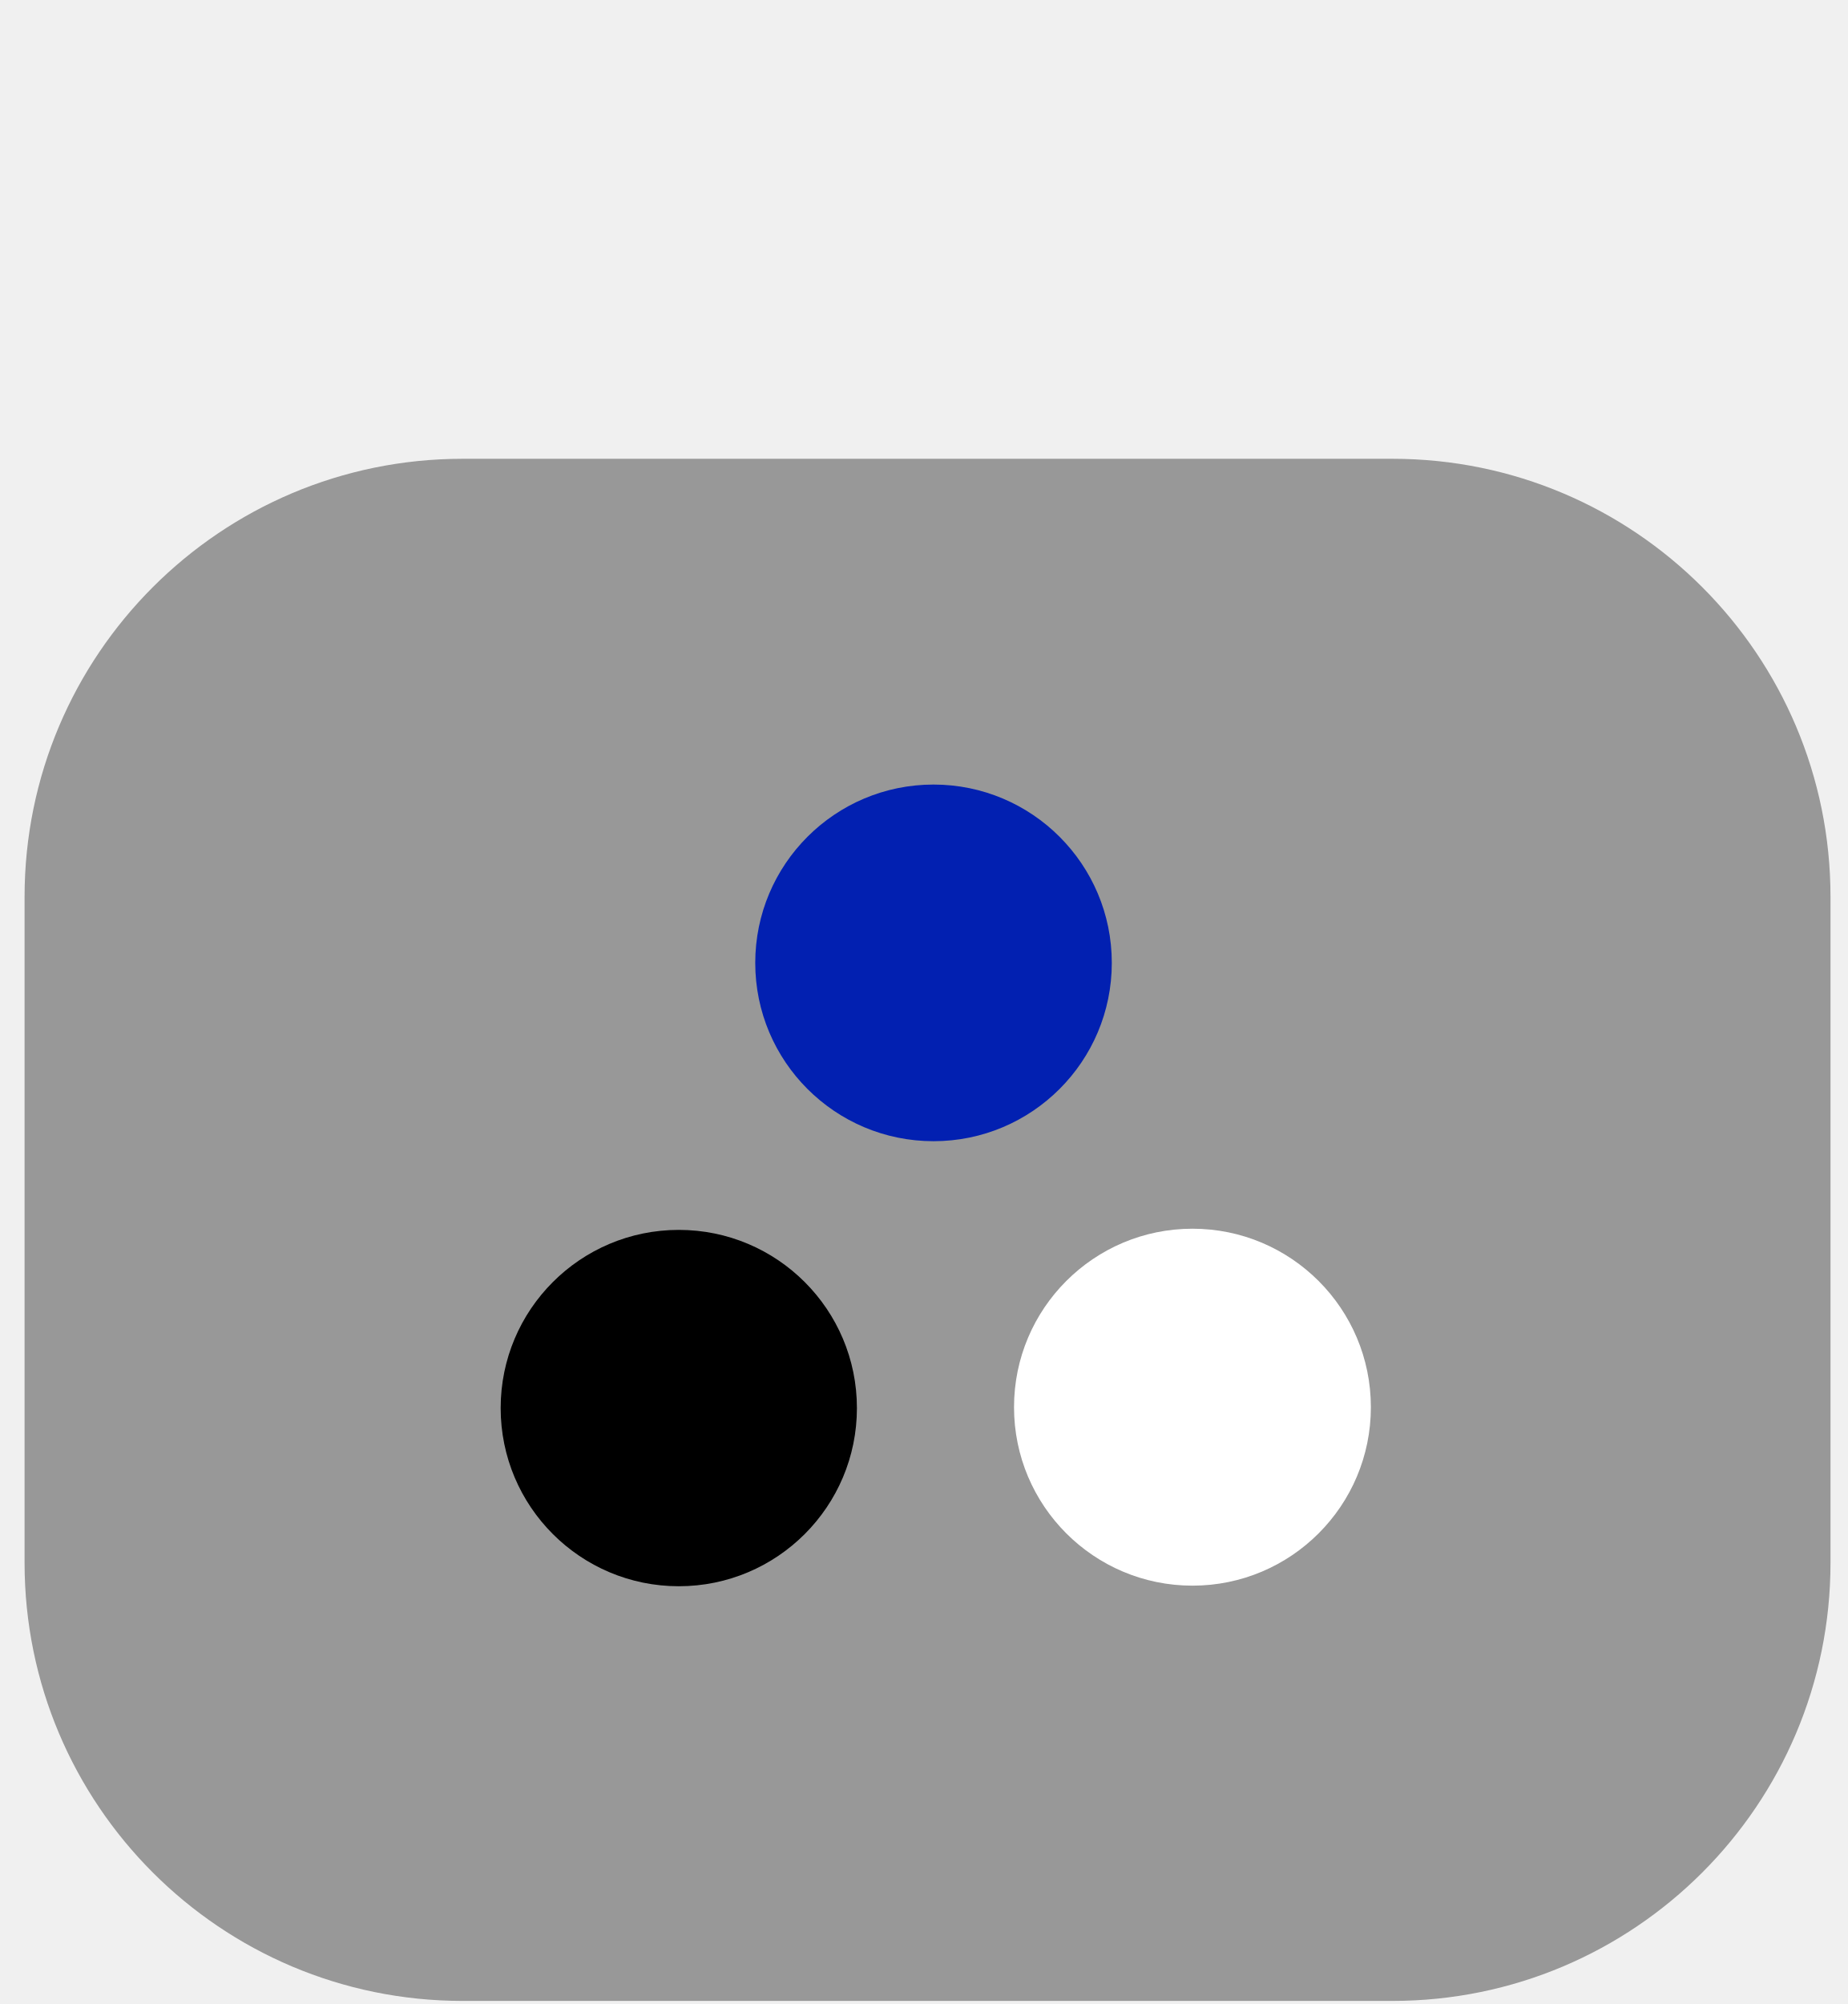
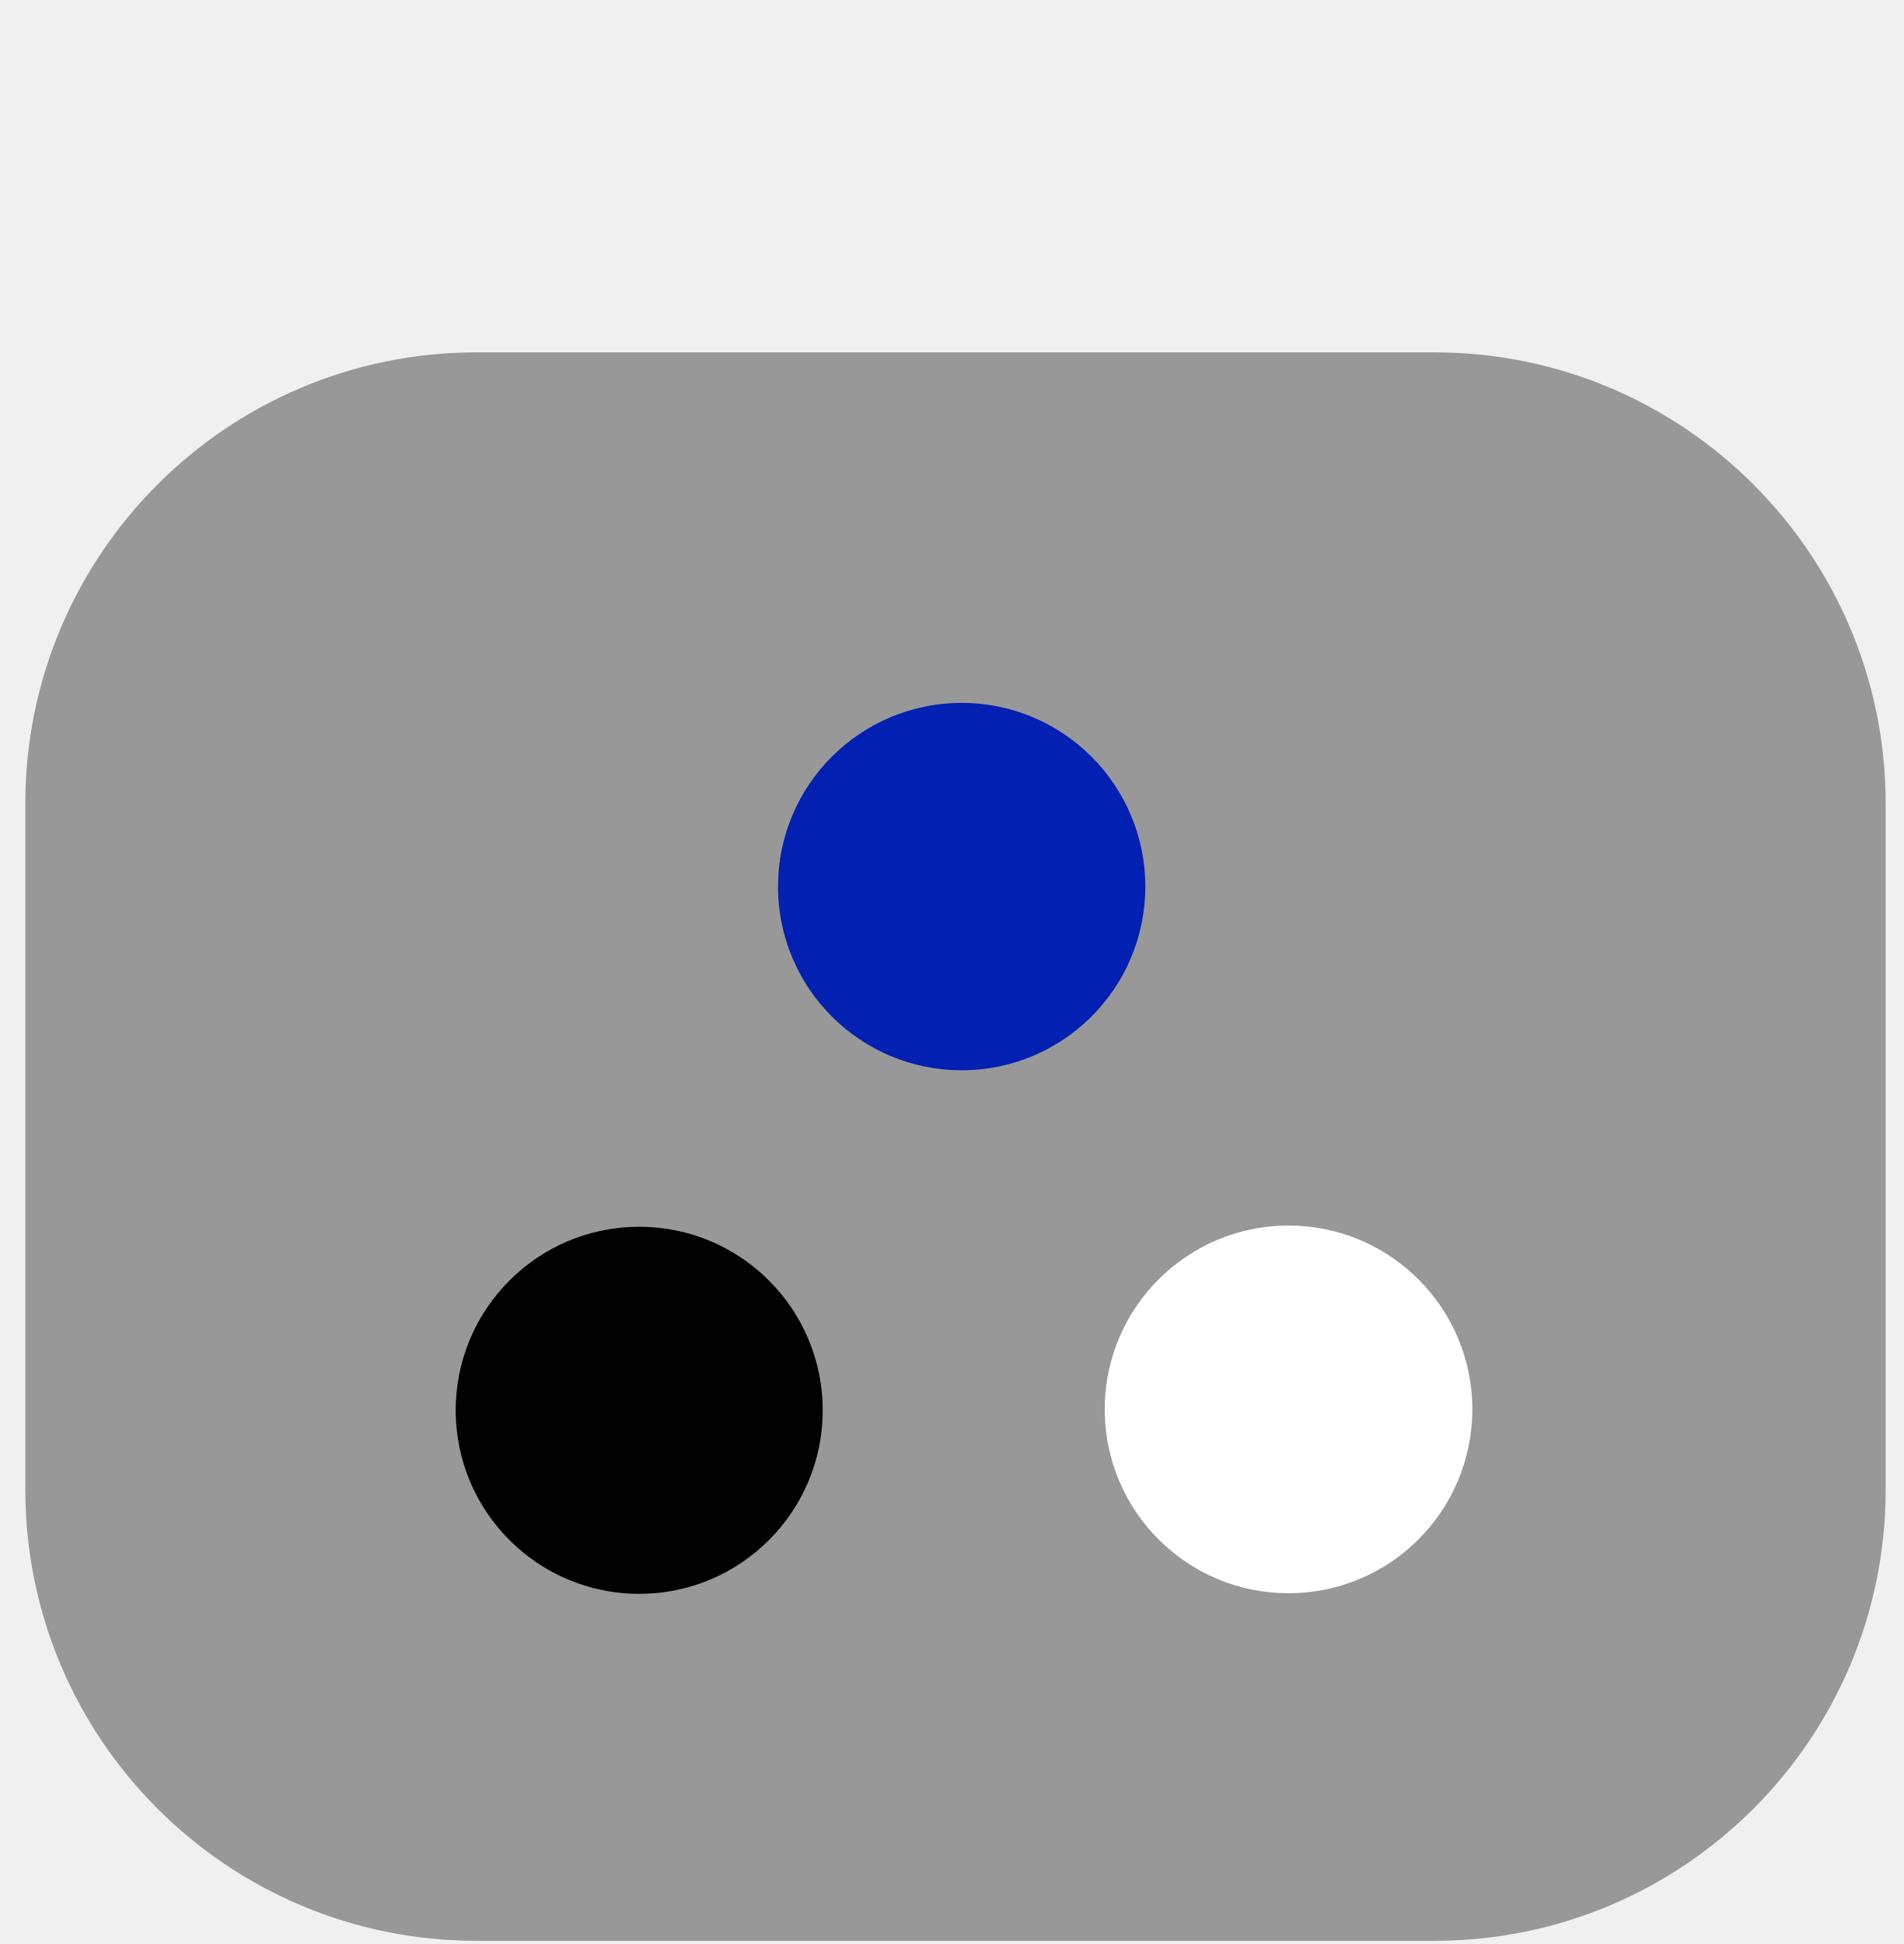
- <svg xmlns="http://www.w3.org/2000/svg" width="95" height="103" viewBox="0 0 25.135 27.252" version="1.1" id="svg8">
+ <svg xmlns="http://www.w3.org/2000/svg" width="95" height="97" viewBox="0 0 25.135 25.665" version="1.1" id="svg8">
  <defs id="defs2" />
  <g id="layer1">
-     <rect style="color:#000000;font-variation-settings:normal;display:inline;overflow:visible;visibility:visible;opacity:1;vector-effect:none;fill:#989898;fill-opacity:1;fill-rule:evenodd;stroke:none;stroke-width:3.41;stroke-linecap:butt;stroke-linejoin:miter;stroke-miterlimit:4;stroke-dasharray:none;stroke-dashoffset:0;stroke-opacity:1;marker:none;enable-background:accumulate;stop-color:#000000;stop-opacity:1" id="rect885" width="24.565" height="20.971" x="0.334" y="6.239" ry="5.958" />
-     <circle style="color:#000000;overflow:visible;fill:#0220b1;fill-opacity:1;stroke:none;stroke-width:2.765;stroke-miterlimit:4;stroke-dasharray:none;stroke-opacity:1" id="path844" cx="12.698" cy="13.094" r="2.425" />
-     <circle style="color:#000000;overflow:visible;fill:#000000;fill-opacity:1;stroke:none;stroke-width:2.765;stroke-miterlimit:4;stroke-dasharray:none;stroke-opacity:1" id="circle852" cx="9.233" cy="19.148" r="2.423" />
-     <circle style="color:#000000;overflow:visible;fill:#ffffff;fill-opacity:1;stroke:none;stroke-width:2.765;stroke-miterlimit:4;stroke-dasharray:none;stroke-opacity:1" id="circle854" cx="16.22" cy="19.136" r="2.427" />
+     <rect style="color:#000000;font-variation-settings:normal;display:inline;overflow:visible;visibility:visible;opacity:1;vector-effect:none;fill:#989898;fill-opacity:1;fill-rule:evenodd;stroke:none;stroke-width:3.41;stroke-linecap:butt;stroke-linejoin:miter;stroke-miterlimit:4;stroke-dasharray:none;stroke-dashoffset:0;stroke-opacity:1;marker:none;enable-background:accumulate;stop-color:#000000;stop-opacity:1" id="rect885" width="24.565" height="20.971" x="0.334" y="4.652" ry="5.958" />
+     <circle style="color:#000000;overflow:visible;fill:#0220b1;fill-opacity:1;stroke:none;stroke-width:2.765;stroke-miterlimit:4;stroke-dasharray:none;stroke-opacity:1" id="path844" cx="12.698" cy="11.705" r="2.425" />
+     <circle style="color:#000000;overflow:visible;fill:#000000;fill-opacity:1;stroke:none;stroke-width:2.765;stroke-miterlimit:4;stroke-dasharray:none;stroke-opacity:1" id="circle852" cx="8.44" cy="18.619" r="2.423" />
+     <circle style="color:#000000;overflow:visible;fill:#ffffff;fill-opacity:1;stroke:none;stroke-width:2.765;stroke-miterlimit:4;stroke-dasharray:none;stroke-opacity:1" id="circle854" cx="17.014" cy="18.607" r="2.427" />
  </g>
</svg>
